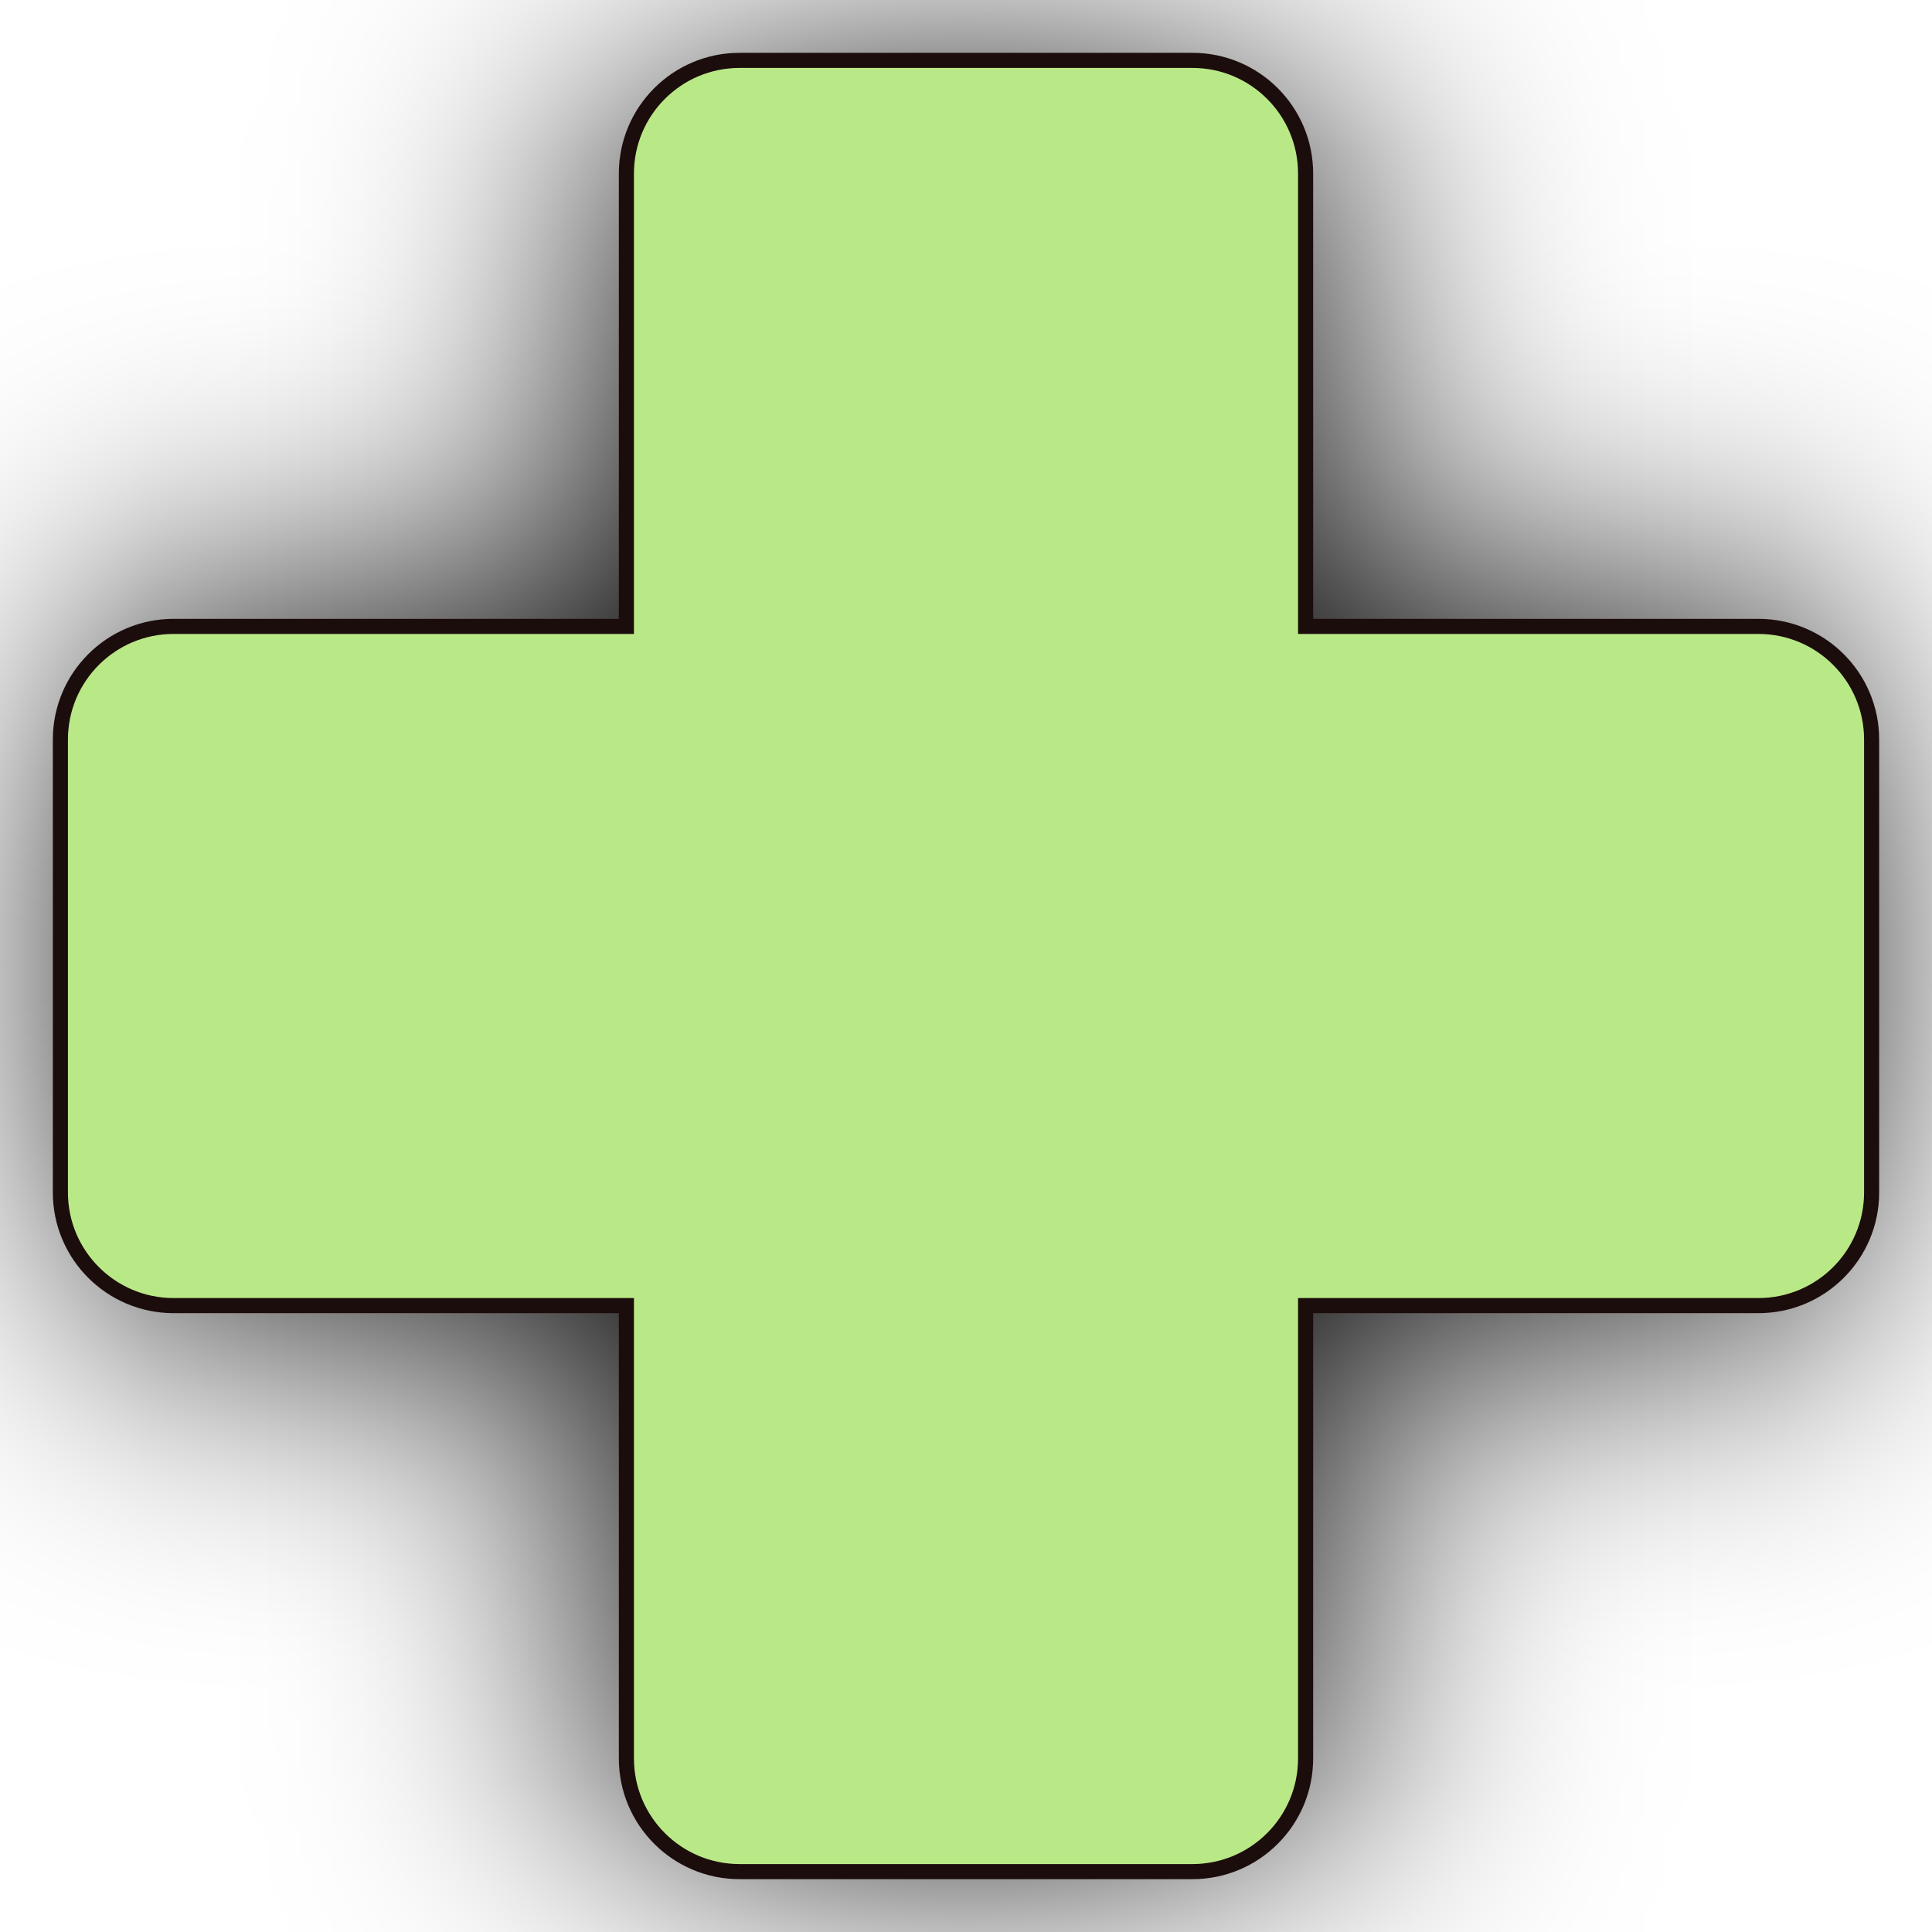
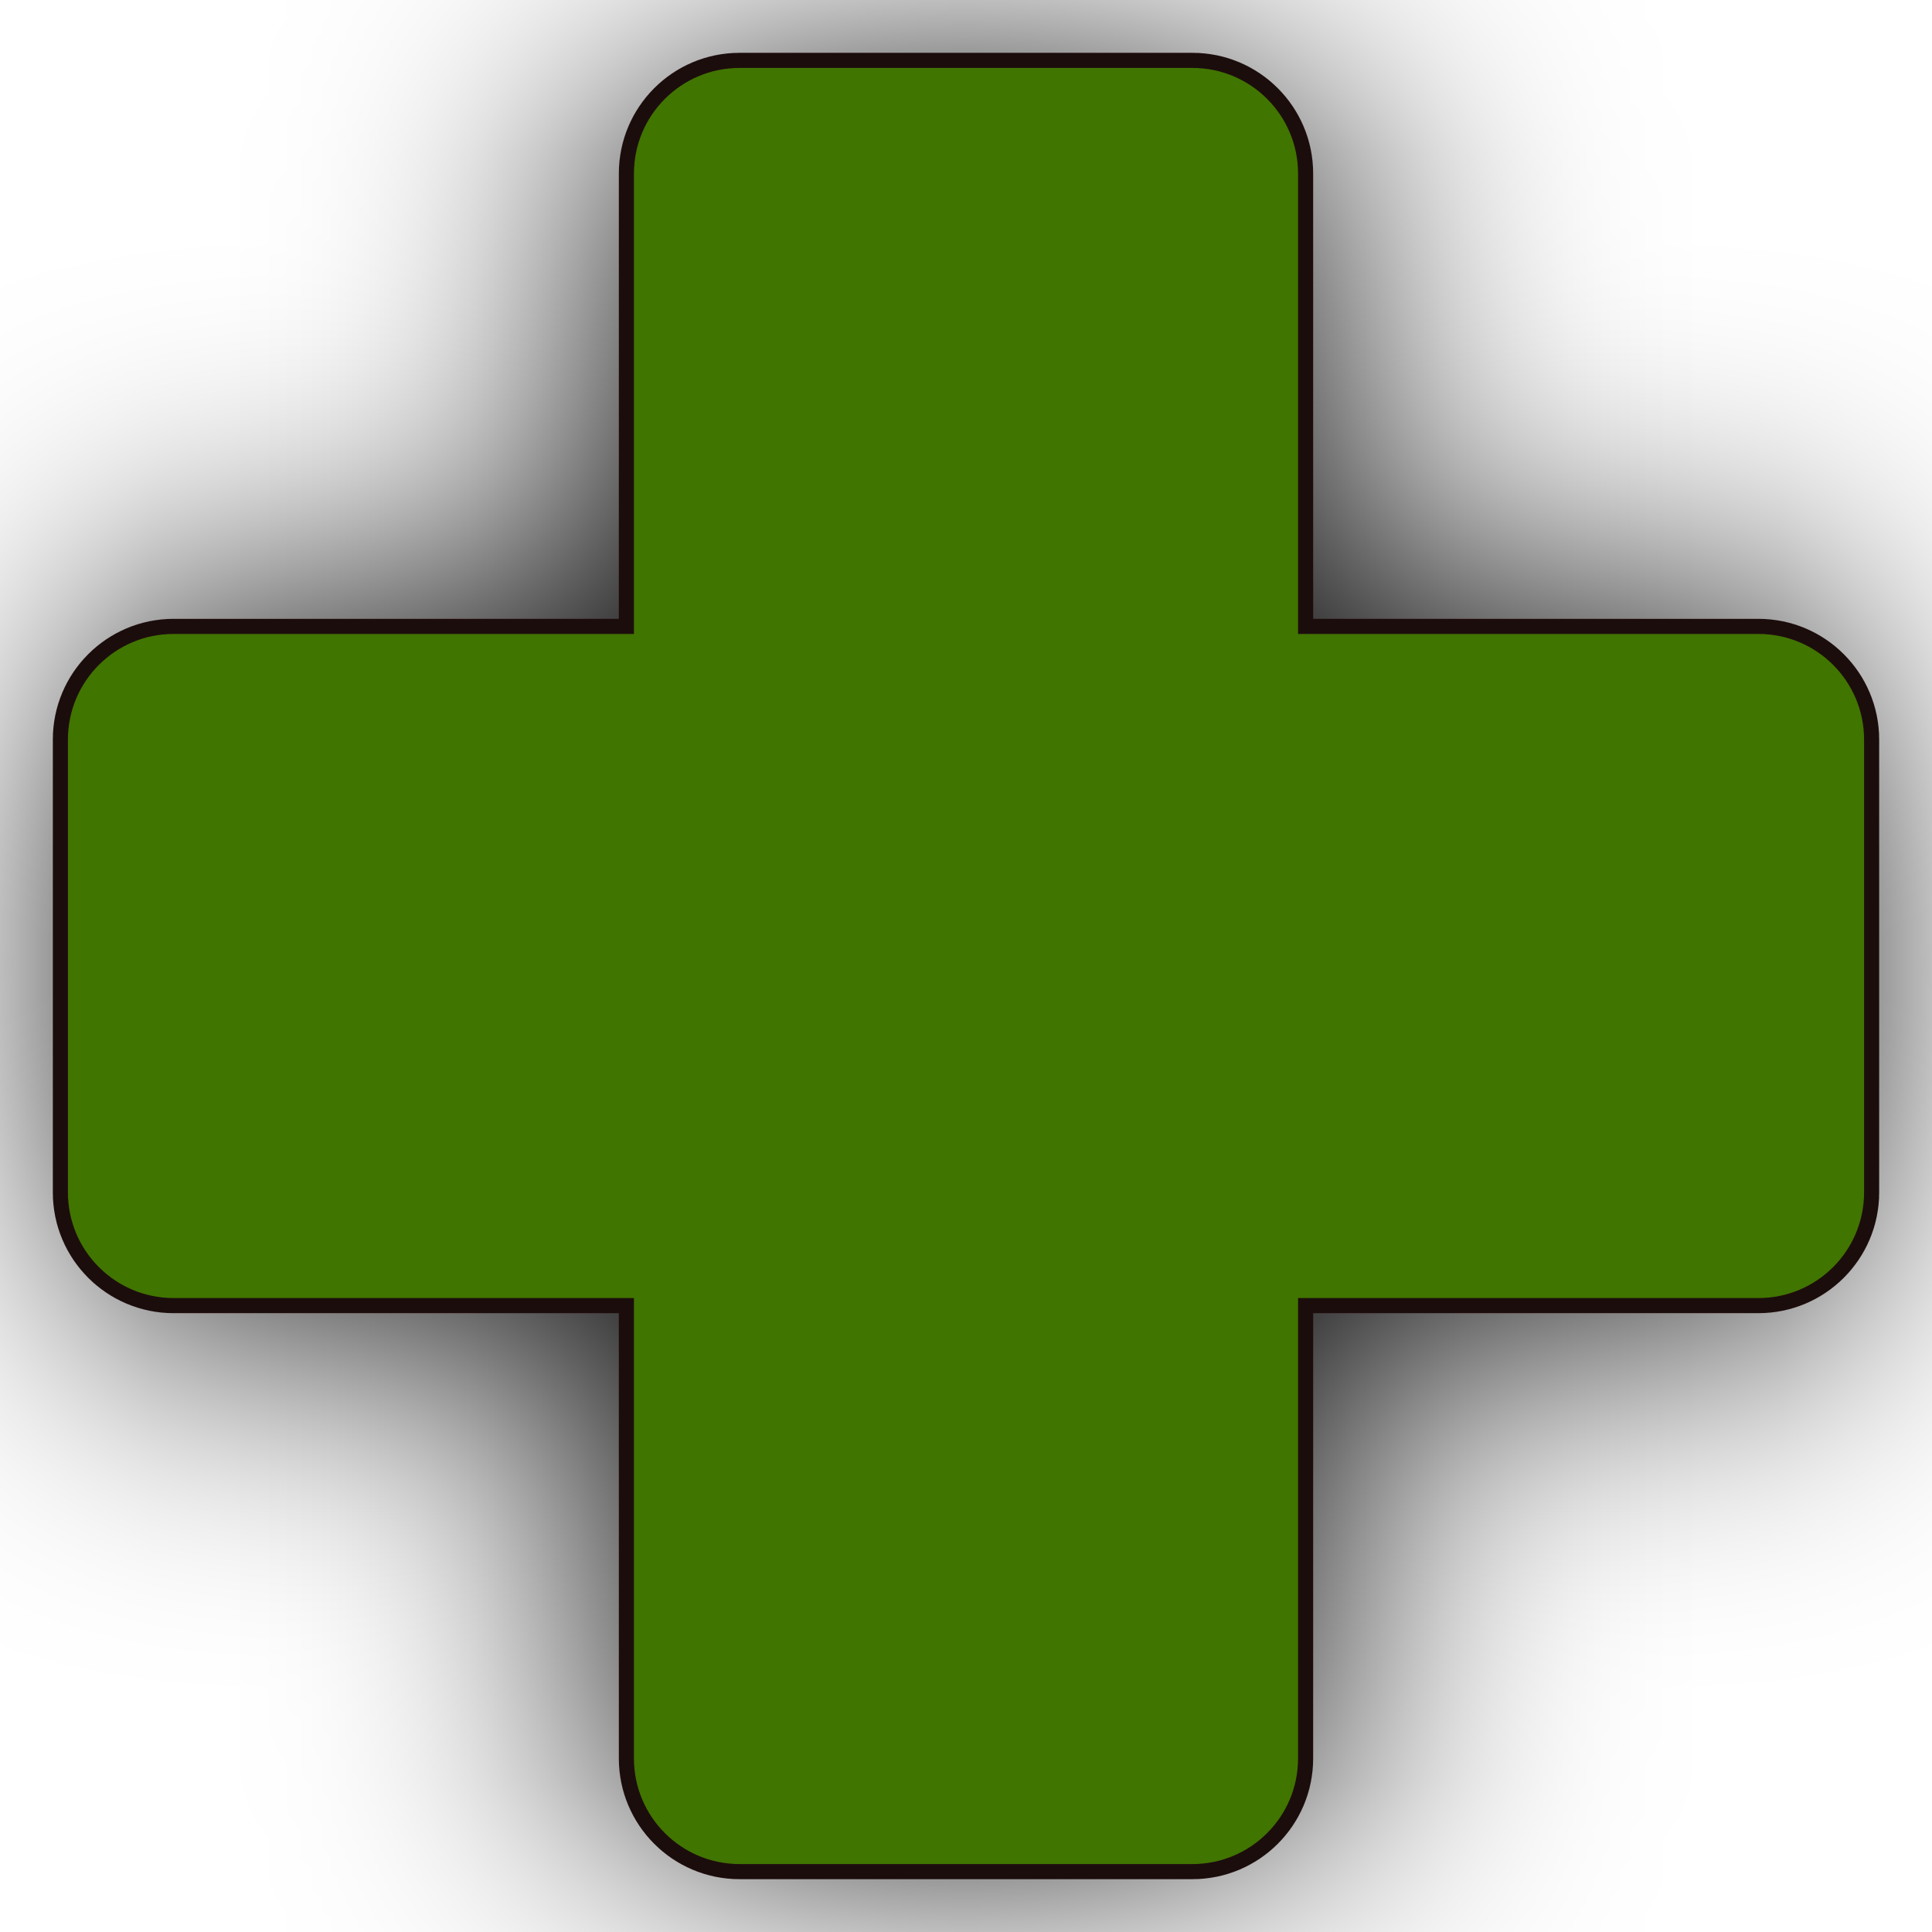
<svg xmlns="http://www.w3.org/2000/svg" viewBox="0 0 512 512" style="height: 512px; width: 512px;">
  <defs>
    <filter id="shadow-1" height="300%" width="300%" x="-100%" y="-100%">
      <feFlood flood-color="rgba(0, 0, 0, 1)" result="flood" />
      <feComposite in="flood" in2="SourceGraphic" operator="atop" result="composite" />
      <feGaussianBlur in="composite" stdDeviation="42" result="blur" />
      <feOffset dx="0" dy="0" result="offset" />
      <feComposite in="SourceGraphic" in2="offset" operator="over" />
    </filter>
  </defs>
+   <path d="M0 0h512v512H0z" fill="url(#pattern)" fill-opacity="1" />
  <g class="" transform="translate(0,0)" style="">
-     <path d="M196 16a30 30 0 0 0-30 30v120H46a30 30 0 0 0-30 30v120a30 30 0 0 0 30 30h120v120a30 30 0 0 0 30 30h120a30 30 0 0 0 30-30V346h120a30 30 0 0 0 30-30V196a30 30 0 0 0-30-30H346V46a30 30 0 0 0-30-30H196z" fill="#b8e986" fill-opacity="1" stroke="#1e0808" stroke-opacity="1" stroke-width="4" transform="translate(0, 0) scale(1, 1) rotate(-360, 256, 256) skewX(0) skewY(0)" filter="url(#shadow-1)" />
+     <path d="M196 16a30 30 0 0 0-30 30v120H46a30 30 0 0 0-30 30v120a30 30 0 0 0 30 30h120v120a30 30 0 0 0 30 30h120a30 30 0 0 0 30-30V346h120a30 30 0 0 0 30-30V196a30 30 0 0 0-30-30H346V46a30 30 0 0 0-30-30H196z" fill="#417505" fill-opacity="1" stroke="#1e0808" stroke-opacity="1" stroke-width="4" transform="translate(0, 0) scale(1, 1) rotate(-360, 256, 256) skewX(0) skewY(0)" filter="url(#shadow-1)" />
  </g>
</svg>
